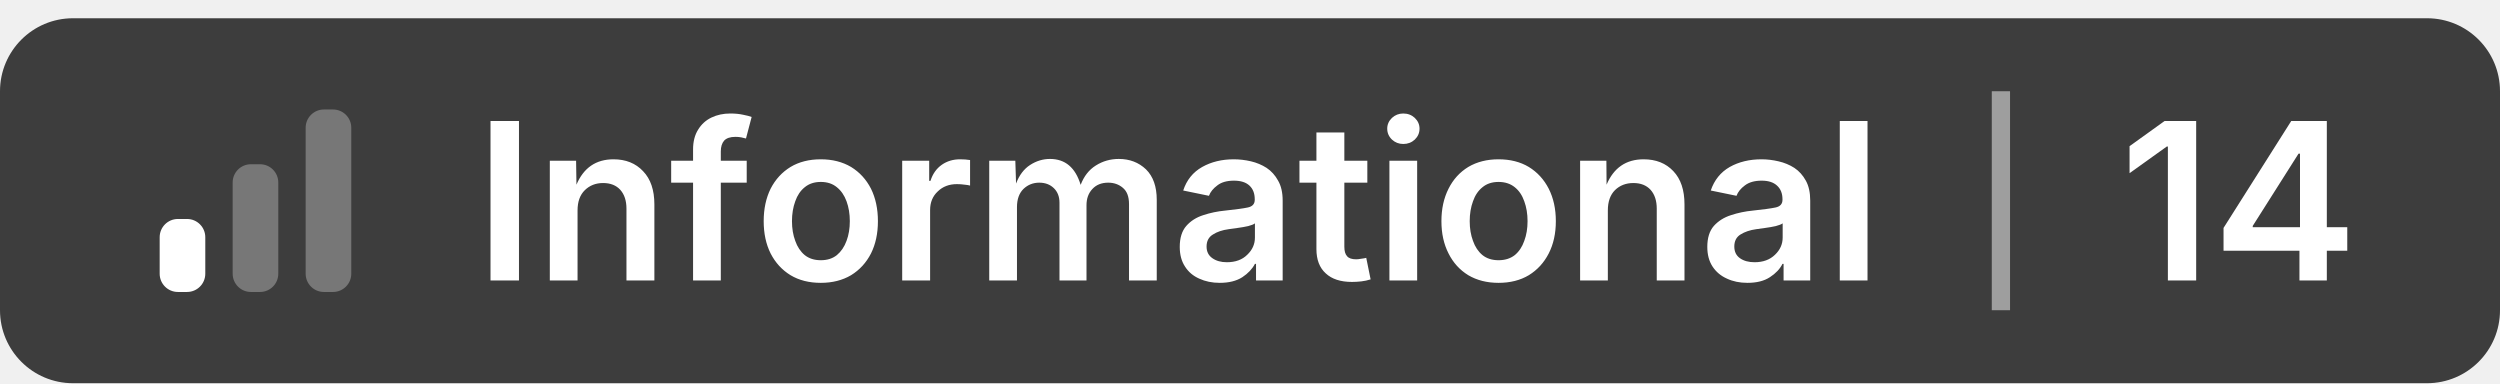
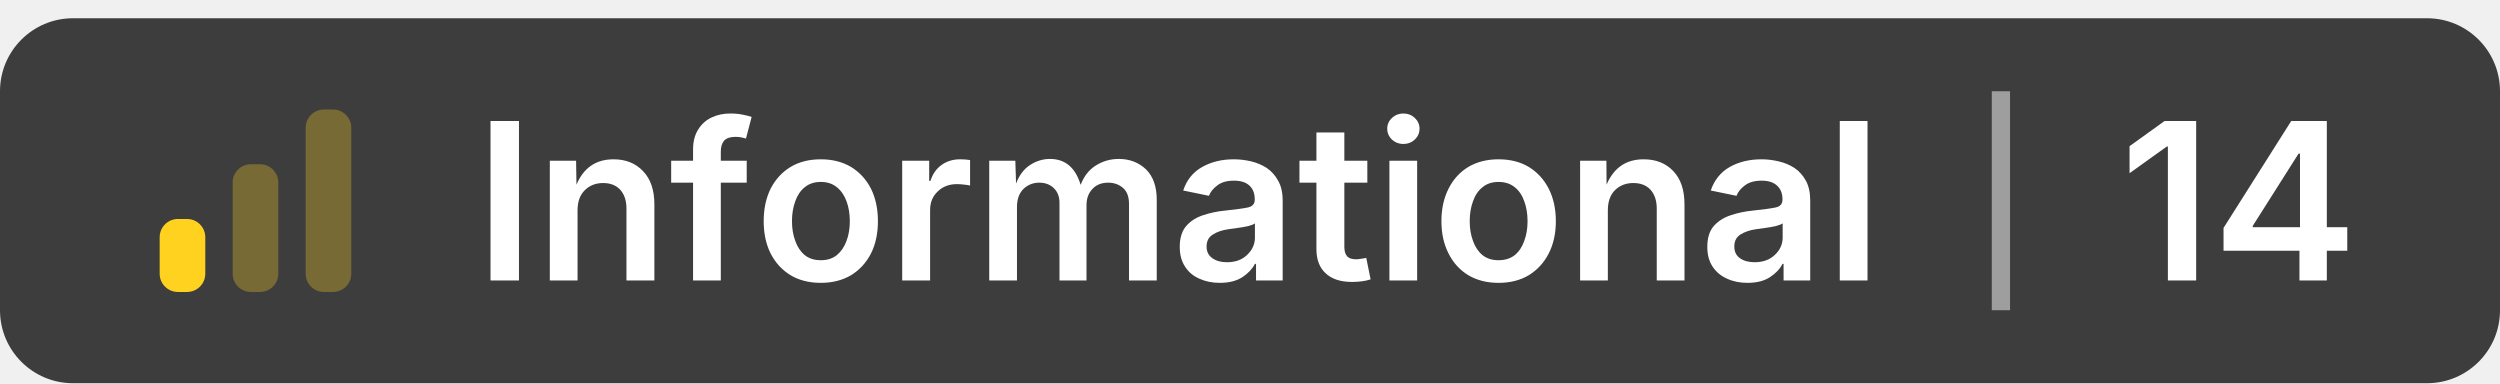
<svg xmlns="http://www.w3.org/2000/svg" width="137" height="21" viewBox="0 0 137 21">
  <g transform="translate(0 1)">
    <rect width="137" height="20" rx="4" fill="#3d3d3d" />
-     <rect x="8.75" y="11" width="2.5" height="4" rx="1" fill="#ffffff" />
-     <rect x="12.75" y="8" width="2.5" height="7" rx="1" fill="#ffffff" opacity="0.3" />
-     <rect x="16.75" y="5" width="2.5" height="10" rx="1" fill="#ffffff" opacity="0.3" />
+     <rect x="8.75" y="11" width="2.5" height="4" rx="1" fill="#ffd21f" />
+     <rect x="12.75" y="8" width="2.5" height="7" rx="1" fill="#ffd21f" opacity="0.3" />
+     <rect x="16.75" y="5" width="2.5" height="10" rx="1" fill="#ffd21f" opacity="0.3" />
    <path d="M28.44 5.63V14.37H26.88V5.63ZM31.65 10.53V14.37H30.13V7.81H31.57L31.59 9.12Q32.18 7.73 33.62 7.73Q34.63 7.73 35.24 8.38Q35.86 9.02 35.86 10.2V14.37H34.33V10.43Q34.33 9.78 33.99 9.4Q33.65 9.03 33.05 9.03Q32.45 9.03 32.05 9.42Q31.65 9.81 31.65 10.53ZM40.92 7.81V9.01H39.5V14.37H37.98V9.01H36.78V7.81H37.98V7.19Q37.98 6.54 38.26 6.1Q38.53 5.66 38.99 5.44Q39.45 5.22 40.02 5.22Q40.42 5.22 40.73 5.29Q41.04 5.35 41.19 5.41L40.88 6.59Q40.78 6.56 40.63 6.53Q40.49 6.5 40.3 6.5Q39.87 6.5 39.68 6.71Q39.5 6.92 39.5 7.3V7.81ZM44.98 14.5Q44.02 14.5 43.32 14.08Q42.62 13.65 42.23 12.89Q41.85 12.13 41.85 11.12Q41.85 10.11 42.23 9.34Q42.62 8.58 43.32 8.15Q44.02 7.73 44.98 7.73Q45.93 7.73 46.64 8.15Q47.34 8.58 47.73 9.34Q48.11 10.11 48.11 11.12Q48.11 12.13 47.73 12.89Q47.34 13.65 46.64 14.08Q45.93 14.5 44.98 14.5ZM44.98 13.26Q45.51 13.26 45.86 12.98Q46.21 12.69 46.39 12.2Q46.57 11.72 46.57 11.12Q46.57 10.52 46.39 10.03Q46.21 9.54 45.86 9.26Q45.51 8.97 44.98 8.97Q44.45 8.97 44.1 9.26Q43.75 9.54 43.58 10.03Q43.4 10.52 43.4 11.12Q43.4 11.72 43.58 12.2Q43.75 12.69 44.1 12.98Q44.45 13.26 44.98 13.26ZM49.44 14.37V7.81H50.92V8.91H50.99Q51.17 8.34 51.61 8.03Q52.04 7.73 52.61 7.73Q52.9 7.73 53.16 7.77V9.17Q53.07 9.14 52.86 9.12Q52.65 9.09 52.44 9.09Q51.8 9.09 51.39 9.49Q50.97 9.88 50.97 10.51V14.37ZM54.21 14.37V7.81H55.64L55.68 9.06Q55.94 8.37 56.45 8.04Q56.96 7.71 57.54 7.71Q58.79 7.71 59.22 9.13Q59.49 8.42 60.05 8.07Q60.62 7.71 61.31 7.71Q62.2 7.71 62.8 8.28Q63.39 8.86 63.39 9.95V14.37H61.87V10.18Q61.87 9.57 61.53 9.29Q61.2 9.01 60.73 9.01Q60.18 9.01 59.86 9.36Q59.54 9.7 59.54 10.25V14.37H58.06V10.11Q58.06 9.61 57.75 9.31Q57.44 9.01 56.95 9.01Q56.45 9.01 56.09 9.35Q55.73 9.7 55.73 10.35V14.37ZM66.84 14.5Q66.22 14.5 65.72 14.27Q65.22 14.05 64.94 13.61Q64.65 13.17 64.65 12.53Q64.65 11.79 65.01 11.38Q65.37 10.97 65.94 10.79Q66.51 10.6 67.14 10.54Q68 10.45 68.38 10.37Q68.76 10.29 68.76 9.95V9.92Q68.76 9.44 68.47 9.17Q68.18 8.9 67.62 8.9Q67.04 8.9 66.71 9.16Q66.37 9.41 66.25 9.73L64.84 9.44Q65.12 8.58 65.88 8.15Q66.63 7.73 67.61 7.73Q68.08 7.73 68.55 7.84Q69.02 7.95 69.41 8.2Q69.8 8.46 70.04 8.9Q70.29 9.33 70.29 9.99V14.37H68.83V13.46H68.77Q68.55 13.88 68.08 14.19Q67.6 14.5 66.84 14.5ZM67.23 13.37Q67.94 13.37 68.35 12.96Q68.77 12.56 68.77 12.02V11.24Q68.67 11.32 68.4 11.39Q68.13 11.45 67.83 11.49Q67.53 11.54 67.33 11.56Q66.81 11.63 66.47 11.85Q66.12 12.06 66.12 12.51Q66.12 12.93 66.44 13.15Q66.75 13.37 67.23 13.37ZM74.93 7.81V9.01H73.67V12.52Q73.67 12.88 73.82 13.04Q73.96 13.21 74.32 13.21Q74.42 13.21 74.59 13.18Q74.76 13.16 74.87 13.13L75.11 14.31Q74.86 14.39 74.6 14.42Q74.33 14.45 74.09 14.45Q73.15 14.45 72.65 13.98Q72.14 13.52 72.14 12.65V9.01H71.21V7.81H72.14V6.26H73.67V7.81ZM76.14 14.37V7.81H77.66V14.37ZM76.9 6.89Q76.54 6.89 76.28 6.65Q76.02 6.4 76.02 6.05Q76.02 5.71 76.28 5.46Q76.54 5.22 76.9 5.22Q77.27 5.22 77.53 5.46Q77.79 5.71 77.79 6.05Q77.79 6.4 77.53 6.65Q77.27 6.89 76.9 6.89ZM82.12 14.5Q81.17 14.5 80.46 14.08Q79.76 13.65 79.38 12.89Q78.99 12.13 78.99 11.12Q78.99 10.11 79.38 9.34Q79.76 8.58 80.46 8.15Q81.17 7.73 82.12 7.73Q83.08 7.73 83.78 8.15Q84.48 8.58 84.87 9.34Q85.26 10.11 85.26 11.12Q85.26 12.13 84.87 12.89Q84.48 13.65 83.78 14.08Q83.08 14.5 82.12 14.5ZM82.12 13.26Q82.65 13.26 83.01 12.98Q83.36 12.69 83.53 12.2Q83.71 11.72 83.71 11.12Q83.71 10.52 83.53 10.03Q83.36 9.54 83.01 9.26Q82.65 8.97 82.12 8.97Q81.59 8.97 81.24 9.26Q80.89 9.54 80.72 10.03Q80.54 10.52 80.54 11.12Q80.54 11.72 80.72 12.2Q80.89 12.69 81.24 12.98Q81.59 13.26 82.12 13.26ZM88.11 10.53V14.37H86.59V7.81H88.03L88.04 9.12Q88.63 7.73 90.07 7.73Q91.09 7.73 91.7 8.38Q92.31 9.02 92.31 10.2V14.37H90.79V10.43Q90.79 9.78 90.45 9.4Q90.11 9.03 89.51 9.03Q88.9 9.03 88.5 9.42Q88.11 9.81 88.11 10.53ZM95.76 14.5Q95.13 14.5 94.64 14.27Q94.14 14.05 93.85 13.61Q93.56 13.17 93.56 12.53Q93.56 11.79 93.92 11.38Q94.29 10.97 94.86 10.79Q95.43 10.6 96.06 10.54Q96.92 10.45 97.3 10.37Q97.68 10.29 97.68 9.95V9.92Q97.68 9.44 97.38 9.17Q97.09 8.9 96.54 8.9Q95.96 8.9 95.62 9.16Q95.28 9.41 95.16 9.73L93.75 9.44Q94.04 8.58 94.79 8.15Q95.54 7.73 96.53 7.73Q96.99 7.73 97.46 7.84Q97.94 7.95 98.33 8.2Q98.72 8.46 98.96 8.9Q99.2 9.33 99.2 9.99V14.37H97.74V13.46H97.68Q97.47 13.88 96.99 14.19Q96.52 14.5 95.76 14.5ZM96.15 13.37Q96.85 13.37 97.27 12.96Q97.69 12.56 97.69 12.02V11.24Q97.58 11.32 97.31 11.39Q97.04 11.45 96.74 11.49Q96.44 11.54 96.24 11.56Q95.73 11.63 95.38 11.85Q95.04 12.06 95.04 12.51Q95.04 12.93 95.35 13.15Q95.66 13.37 96.15 13.37ZM102.34 5.63V14.37H100.82V5.63Z" fill="#ffffff" />
    <rect x="109.15" y="4" width="1" height="12" fill="#ffffff" opacity="0.5" />
    <path d="M120.35 5.63V14.37H118.8V7.03H118.74L116.7 8.49V7.01L118.62 5.63ZM121.85 12.74V11.49L125.56 5.63H127.51V11.45H128.63V12.74H127.51V14.37H126.01V12.74ZM126.04 11.45V7.42H125.96L123.45 11.38V11.45Z" fill="#ffffff" />
  </g>
</svg>
